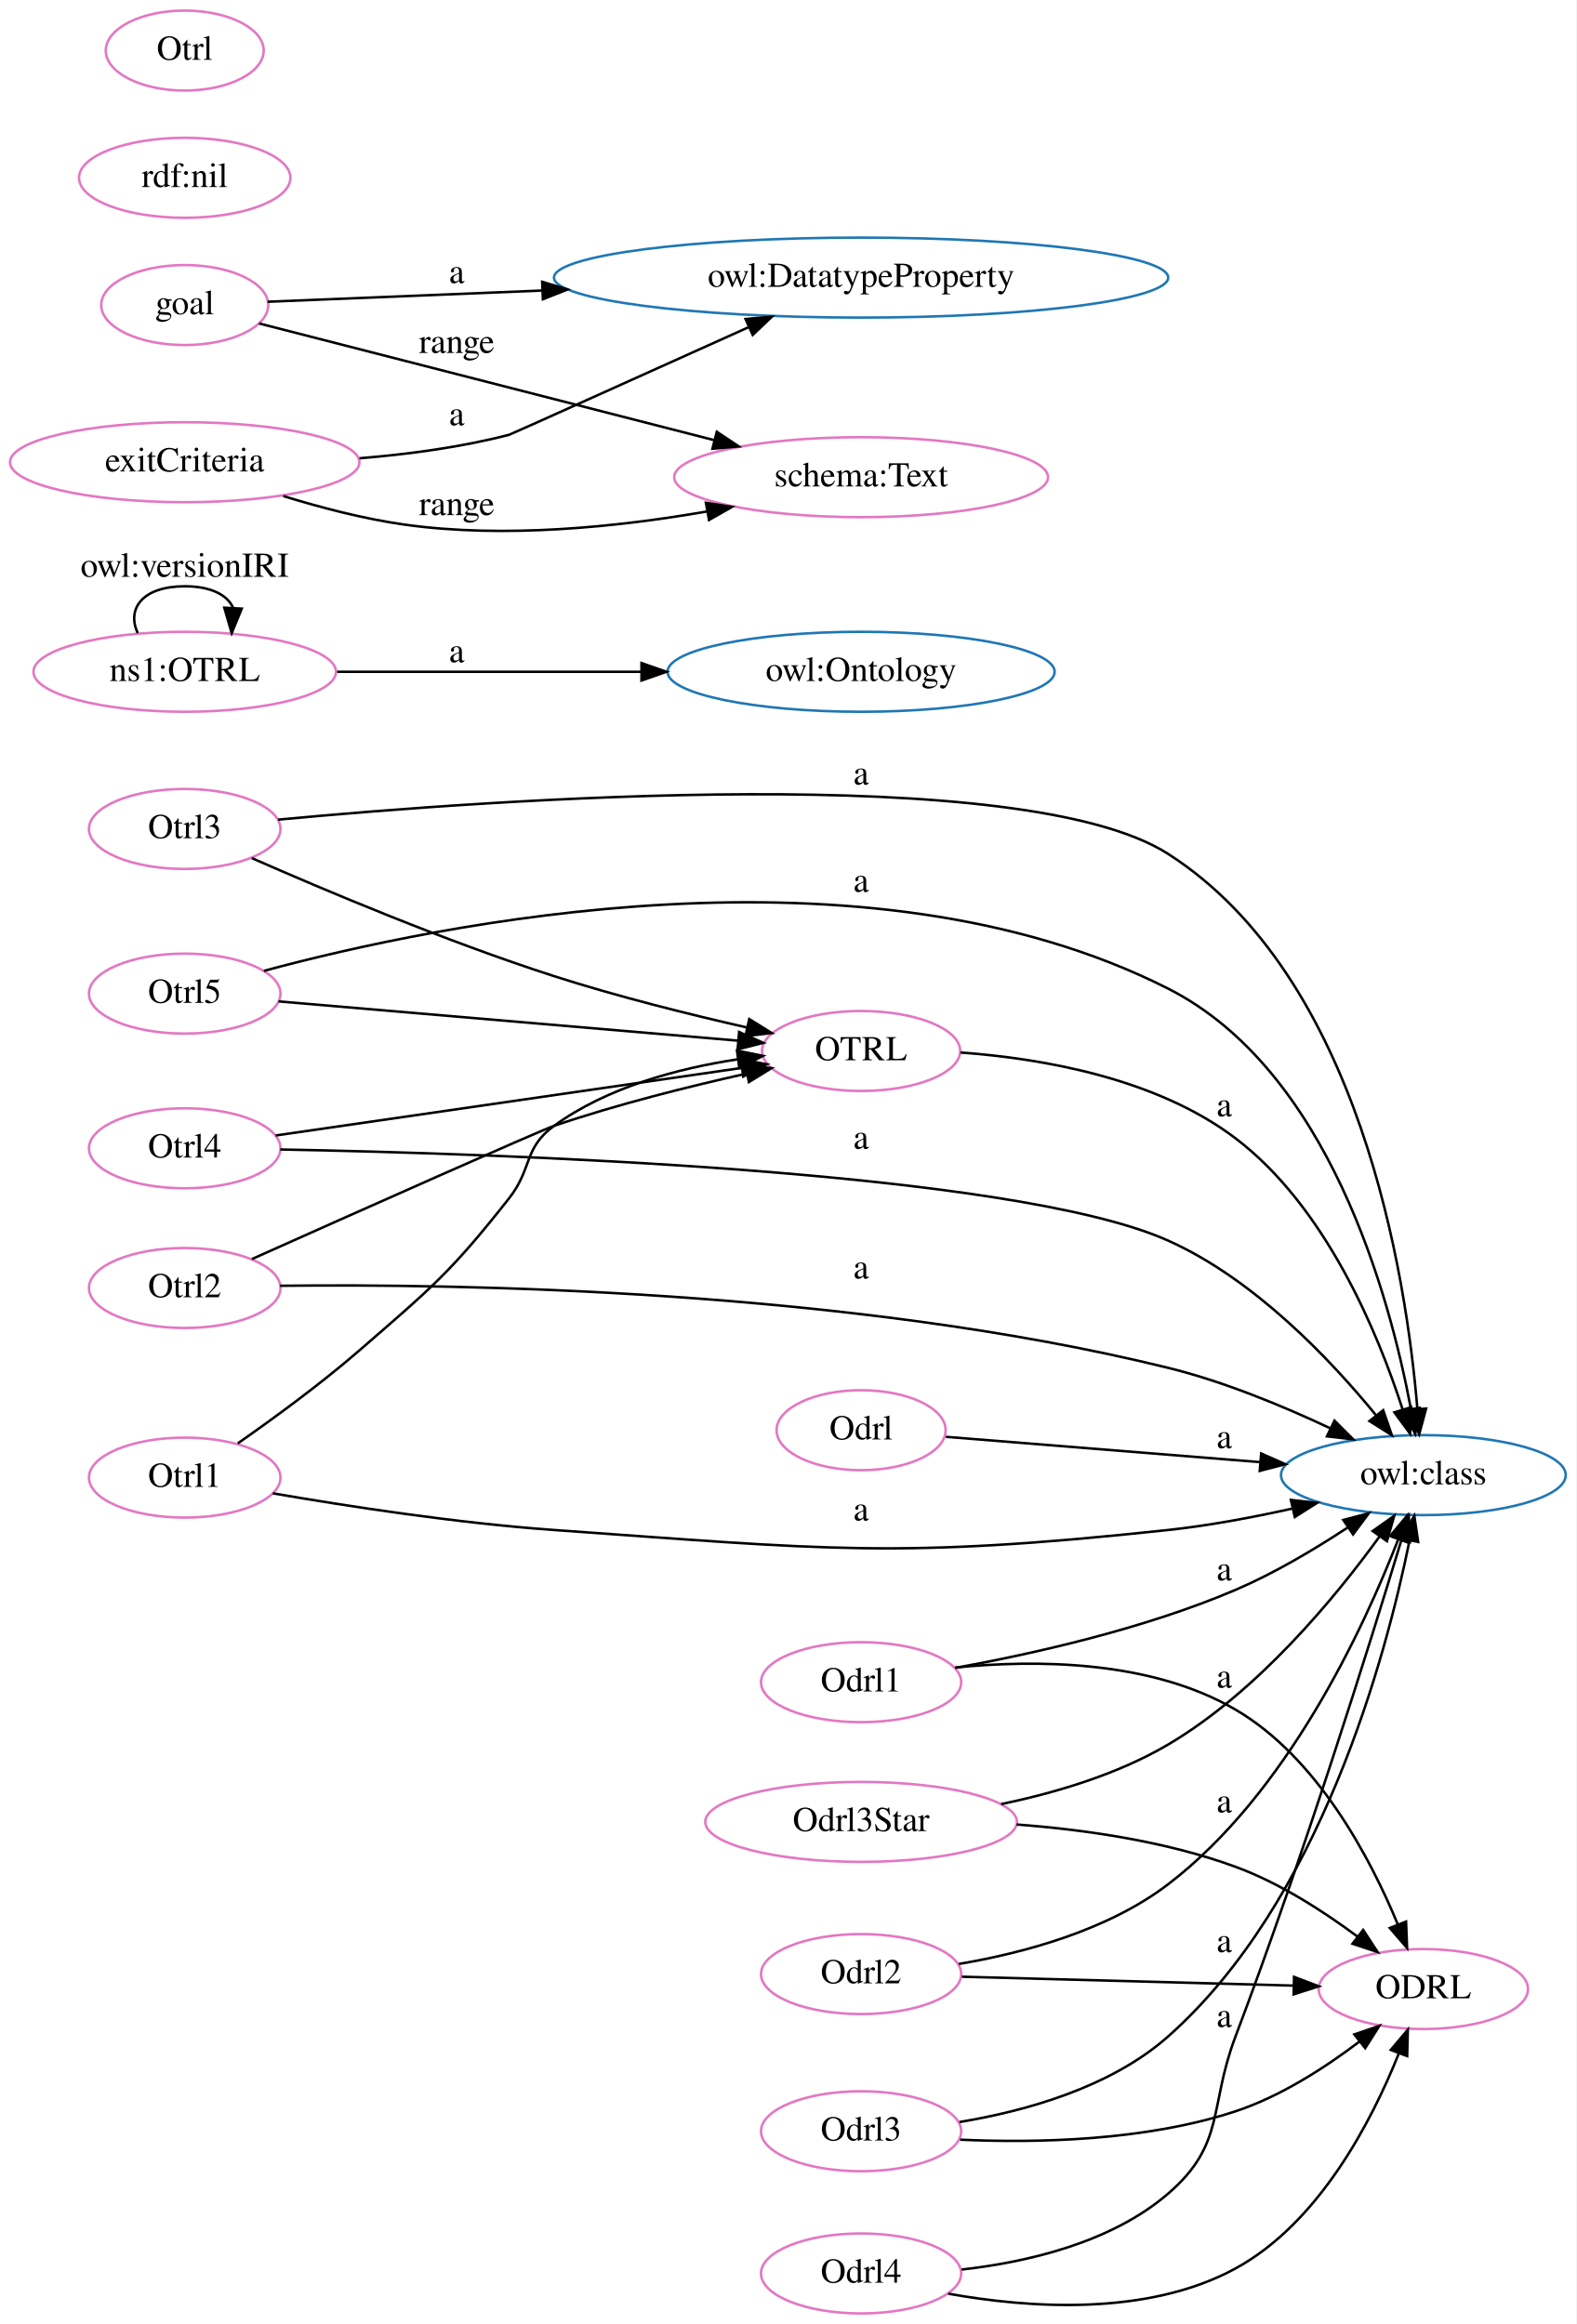
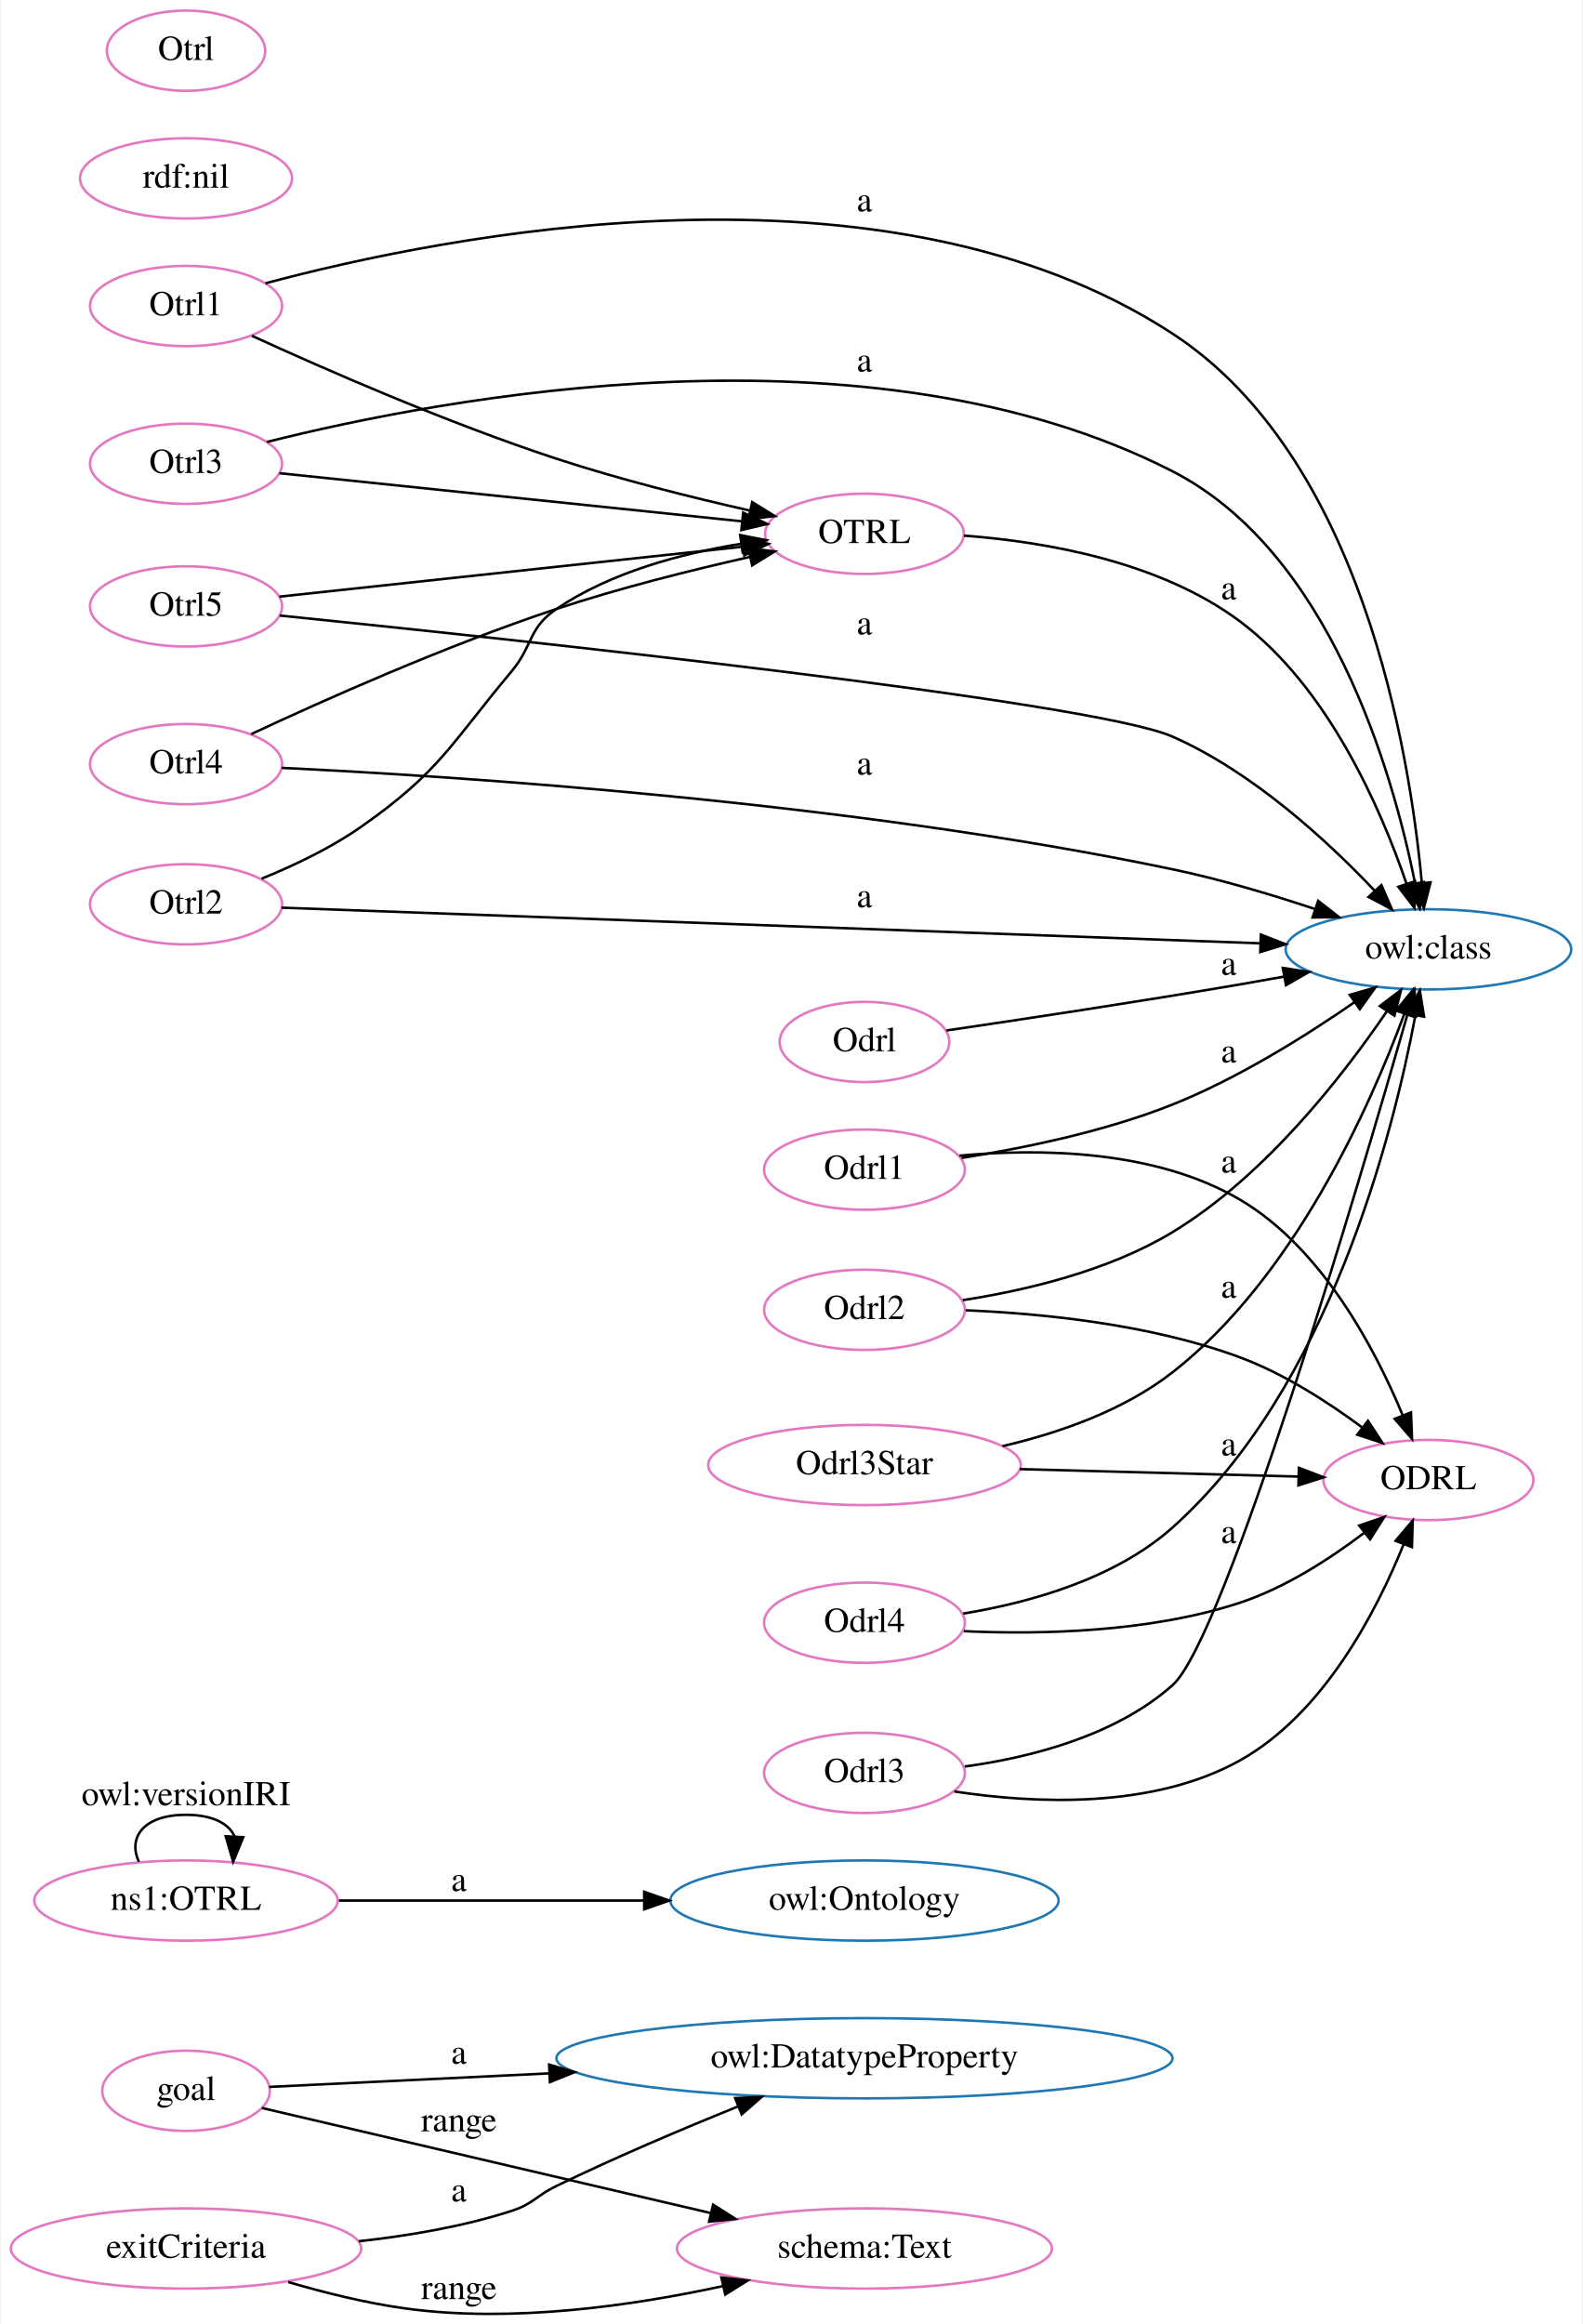
- <svg xmlns="http://www.w3.org/2000/svg" width="632pt" height="932pt" viewBox="0.00 0.00 631.63 931.53">
-   <g id="graph0" class="graph" transform="scale(1 1) rotate(0) translate(4 927.53)">
-     <polygon fill="white" stroke="transparent" points="-4,4 -4,-927.53 627.63,-927.53 627.63,4 -4,4" />
+ <svg xmlns="http://www.w3.org/2000/svg" width="632pt" height="928pt" viewBox="0.00 0.00 631.63 928.42">
+   <g id="graph0" class="graph" transform="scale(1 1) rotate(0) translate(4 924.42)">
+     <polygon fill="white" stroke="transparent" points="-4,4 -4,-924.42 627.63,-924.42 627.63,4 -4,4" />
    <g id="node1" class="node">
-       <ellipse fill="none" stroke="#e377c2" cx="341.04" cy="-506.26" rx="39.7" ry="16.03" />
-       <text text-anchor="middle" x="341.04" y="-502.56" font-family="Times,serif" font-size="14.00">OTRL</text>
+       <ellipse fill="none" stroke="#1f77b4" cx="341.04" cy="-102.16" rx="123.07" ry="16.03" />
+       <text text-anchor="middle" x="341.04" y="-98.46" font-family="Times,serif" font-size="14.00">owl:DatatypeProperty</text>
+     </g>
+     <g id="node2" class="node">
+       <ellipse fill="none" stroke="#1f77b4" cx="341.04" cy="-165.16" rx="77.56" ry="16.03" />
+       <text text-anchor="middle" x="341.04" y="-161.46" font-family="Times,serif" font-size="14.00">owl:Ontology</text>
    </g>
    <g id="node3" class="node">
-       <ellipse fill="none" stroke="#1f77b4" cx="566.36" cy="-336.26" rx="57.05" ry="16.03" />
-       <text text-anchor="middle" x="566.36" y="-332.56" font-family="Times,serif" font-size="14.00">owl:class</text>
+       <ellipse fill="none" stroke="#e377c2" cx="341.04" cy="-711.16" rx="39.7" ry="16.03" />
+       <text text-anchor="middle" x="341.04" y="-707.46" font-family="Times,serif" font-size="14.00">OTRL</text>
+     </g>
+     <g id="node4" class="node">
+       <ellipse fill="none" stroke="#1f77b4" cx="566.36" cy="-545.16" rx="57.05" ry="16.03" />
+       <text text-anchor="middle" x="566.36" y="-541.46" font-family="Times,serif" font-size="14.00">owl:class</text>
+     </g>
+     <g id="edge10" class="edge">
+       <path fill="none" stroke="black" d="M380.8,-710.44C413.18,-708.02 459.06,-700.14 491.08,-676.16 526.27,-649.8 547.28,-601.54 557.55,-571.53" />
+       <polygon fill="black" stroke="black" points="560.97,-572.33 560.75,-561.74 554.32,-570.16 560.97,-572.33" />
+       <text text-anchor="middle" x="486.58" y="-684.96" font-family="Times,serif" font-size="14.00">a</text>
+     </g>
+     <g id="node5" class="node">
+       <ellipse fill="none" stroke="#e377c2" cx="566.36" cy="-333.16" rx="41.94" ry="16.03" />
+       <text text-anchor="middle" x="566.36" y="-329.46" font-family="Times,serif" font-size="14.00">ODRL</text>
+     </g>
+     <g id="node6" class="node">
+       <ellipse fill="none" stroke="#e377c2" cx="70" cy="-619.16" rx="38.37" ry="16.03" />
+       <text text-anchor="middle" x="70" y="-615.46" font-family="Times,serif" font-size="14.00">Otrl4</text>
+     </g>
+     <g id="edge26" class="edge">
+       <path fill="none" stroke="black" d="M96.03,-631.15C124.92,-644.66 174.1,-666.61 218.01,-681.16 243.17,-689.5 271.94,-696.68 295.23,-701.93" />
+       <polygon fill="black" stroke="black" points="294.66,-705.39 305.18,-704.13 296.17,-698.55 294.66,-705.39" />
+     </g>
+     <g id="edge1" class="edge">
+       <path fill="none" stroke="black" d="M108.24,-617.66C178.49,-614.28 335.1,-604.15 464.08,-577.16 482.94,-573.22 503.28,-567.16 520.74,-561.37" />
+       <polygon fill="black" stroke="black" points="522.31,-564.54 530.66,-558.02 520.07,-557.91 522.31,-564.54" />
+       <text text-anchor="middle" x="341.04" y="-614.96" font-family="Times,serif" font-size="14.00">a</text>
+     </g>
+     <g id="node7" class="node">
+       <ellipse fill="none" stroke="#e377c2" cx="70" cy="-853.16" rx="42.35" ry="16.03" />
+       <text text-anchor="middle" x="70" y="-849.46" font-family="Times,serif" font-size="14.00">rdf:nil</text>
+     </g>
+     <g id="node8" class="node">
+       <ellipse fill="none" stroke="#e377c2" cx="341.04" cy="-276.16" rx="40.11" ry="16.03" />
+       <text text-anchor="middle" x="341.04" y="-272.46" font-family="Times,serif" font-size="14.00">Odrl4</text>
+     </g>
+     <g id="edge15" class="edge">
+       <path fill="none" stroke="black" d="M380.5,-279.81C406.81,-284.13 440.97,-293.56 464.08,-314.16 526.53,-369.82 552.18,-471.06 561.17,-518.85" />
+       <polygon fill="black" stroke="black" points="557.73,-519.5 562.93,-528.73 564.62,-518.27 557.73,-519.5" />
+       <text text-anchor="middle" x="486.58" y="-342.96" font-family="Times,serif" font-size="14.00">a</text>
+     </g>
+     <g id="edge19" class="edge">
+       <path fill="none" stroke="black" d="M380.73,-272.78C411.43,-271.38 455.03,-272.28 491.08,-284.16 509.18,-290.13 527.09,-301.73 540.79,-312.14" />
+       <polygon fill="black" stroke="black" points="538.71,-314.97 548.73,-318.41 543.05,-309.47 538.71,-314.97" />
+     </g>
+     <g id="node9" class="node">
+       <ellipse fill="none" stroke="#e377c2" cx="70" cy="-563.16" rx="38.37" ry="16.03" />
+       <text text-anchor="middle" x="70" y="-559.46" font-family="Times,serif" font-size="14.00">Otrl2</text>
    </g>
    <g id="edge4" class="edge">
-       <path fill="none" stroke="black" d="M380.88,-505.65C413.31,-503.29 459.22,-495.45 491.08,-471.26 527.26,-443.8 548.12,-393.37 558.07,-362.53" />
-       <polygon fill="black" stroke="black" points="561.44,-363.47 561.03,-352.88 554.75,-361.42 561.44,-363.47" />
-       <text text-anchor="middle" x="486.58" y="-480.06" font-family="Times,serif" font-size="14.00">a</text>
-     </g>
-     <g id="node2" class="node">
-       <ellipse fill="none" stroke="#1f77b4" cx="341.04" cy="-658.26" rx="77.56" ry="16.03" />
-       <text text-anchor="middle" x="341.04" y="-654.56" font-family="Times,serif" font-size="14.00">owl:Ontology</text>
-     </g>
-     <g id="node4" class="node">
-       <ellipse fill="none" stroke="#1f77b4" cx="341.04" cy="-816.26" rx="123.07" ry="16.03" />
-       <text text-anchor="middle" x="341.04" y="-812.56" font-family="Times,serif" font-size="14.00">owl:DatatypeProperty</text>
-     </g>
-     <g id="node5" class="node">
-       <ellipse fill="none" stroke="#e377c2" cx="566.36" cy="-130.26" rx="41.94" ry="16.03" />
-       <text text-anchor="middle" x="566.36" y="-126.56" font-family="Times,serif" font-size="14.00">ODRL</text>
-     </g>
-     <g id="node6" class="node">
-       <ellipse fill="none" stroke="#e377c2" cx="70" cy="-658.26" rx="60.62" ry="16.03" />
-       <text text-anchor="middle" x="70" y="-654.56" font-family="Times,serif" font-size="14.00">ns1:OTRL</text>
-     </g>
-     <g id="edge1" class="edge">
-       <path fill="none" stroke="black" d="M131.05,-658.26C166.88,-658.26 213,-658.26 252.8,-658.26" />
-       <polygon fill="black" stroke="black" points="253.04,-661.76 263.04,-658.26 253.04,-654.76 253.04,-661.76" />
-       <text text-anchor="middle" x="179.01" y="-662.06" font-family="Times,serif" font-size="14.00">a</text>
+       <path fill="none" stroke="black" d="M100.17,-573.39C112.99,-578.6 127.86,-585.63 140.01,-594.16 171.39,-616.19 175.41,-626.75 200.01,-656.16 208.79,-666.66 206.66,-673.5 218.01,-681.16 239.76,-695.85 268.02,-703.36 291.87,-707.19" />
+       <polygon fill="black" stroke="black" points="291.39,-710.66 301.79,-708.62 292.39,-703.73 291.39,-710.66" />
    </g>
    <g id="edge2" class="edge">
-       <path fill="none" stroke="black" d="M51.18,-673.77C46.64,-683.38 52.92,-692.53 70,-692.53 80.68,-692.53 87.14,-688.95 89.37,-683.93" />
-       <polygon fill="black" stroke="black" points="92.85,-683.57 88.82,-673.77 85.86,-683.94 92.85,-683.57" />
-       <text text-anchor="middle" x="70" y="-696.33" font-family="Times,serif" font-size="14.00">owl:versionIRI</text>
-     </g>
-     <g id="node7" class="node">
-       <ellipse fill="none" stroke="#e377c2" cx="341.04" cy="-736.26" rx="74.91" ry="16.03" />
-       <text text-anchor="middle" x="341.04" y="-732.56" font-family="Times,serif" font-size="14.00">schema:Text</text>
-     </g>
-     <g id="node8" class="node">
-       <ellipse fill="none" stroke="#e377c2" cx="341.04" cy="-73.26" rx="40.11" ry="16.03" />
-       <text text-anchor="middle" x="341.04" y="-69.56" font-family="Times,serif" font-size="14.00">Odrl3</text>
+       <path fill="none" stroke="black" d="M108.16,-561.81C191.39,-558.78 393.72,-551.41 499.09,-547.57" />
+       <polygon fill="black" stroke="black" points="499.42,-551.06 509.29,-547.2 499.17,-544.07 499.42,-551.06" />
+       <text text-anchor="middle" x="341.04" y="-561.96" font-family="Times,serif" font-size="14.00">a</text>
+     </g>
+     <g id="node10" class="node">
+       <ellipse fill="none" stroke="#e377c2" cx="341.04" cy="-339.16" rx="62.45" ry="16.03" />
+       <text text-anchor="middle" x="341.04" y="-335.46" font-family="Times,serif" font-size="14.00">Odrl3Star</text>
+     </g>
+     <g id="edge16" class="edge">
+       <path fill="none" stroke="black" d="M396.19,-346.7C418.96,-352 444.62,-360.97 464.08,-376.16 512.64,-414.05 542.99,-482.26 556.73,-519.38" />
+       <polygon fill="black" stroke="black" points="553.5,-520.74 560.16,-528.97 560.09,-518.38 553.5,-520.74" />
+       <text text-anchor="middle" x="486.58" y="-405.96" font-family="Times,serif" font-size="14.00">a</text>
+     </g>
+     <g id="edge20" class="edge">
+       <path fill="none" stroke="black" d="M403.06,-337.52C437.91,-336.59 481.09,-335.42 514.16,-334.54" />
+       <polygon fill="black" stroke="black" points="514.61,-338.03 524.51,-334.26 514.42,-331.03 514.61,-338.03" />
+     </g>
+     <g id="node11" class="node">
+       <ellipse fill="none" stroke="#e377c2" cx="341.04" cy="-508.16" rx="33.88" ry="16.03" />
+       <text text-anchor="middle" x="341.04" y="-504.46" font-family="Times,serif" font-size="14.00">Odrl</text>
+     </g>
+     <g id="edge24" class="edge">
+       <path fill="none" stroke="black" d="M373.78,-512.75C403.99,-517.19 450.7,-524.24 491.08,-531.16 496.8,-532.14 502.75,-533.2 508.7,-534.28" />
+       <polygon fill="black" stroke="black" points="508.18,-537.74 518.64,-536.11 509.44,-530.86 508.18,-537.74" />
+       <text text-anchor="middle" x="486.58" y="-534.96" font-family="Times,serif" font-size="14.00">a</text>
+     </g>
+     <g id="node12" class="node">
+       <ellipse fill="none" stroke="#e377c2" cx="341.04" cy="-216.16" rx="40.11" ry="16.03" />
+       <text text-anchor="middle" x="341.04" y="-212.46" font-family="Times,serif" font-size="14.00">Odrl3</text>
+     </g>
+     <g id="edge18" class="edge">
+       <path fill="none" stroke="black" d="M381.14,-218.71C407.39,-222.32 441.24,-230.91 464.08,-251.16 484.98,-269.69 538.26,-450.36 557.92,-518.94" />
+       <polygon fill="black" stroke="black" points="554.67,-520.29 560.78,-528.94 561.4,-518.36 554.67,-520.29" />
+       <text text-anchor="middle" x="486.58" y="-307.96" font-family="Times,serif" font-size="14.00">a</text>
+     </g>
+     <g id="edge22" class="edge">
+       <path fill="none" stroke="black" d="M376.97,-208.74C408.8,-203.89 456.05,-201.59 491.08,-221.16 524.5,-239.82 545.58,-280.56 556.42,-307.41" />
+       <polygon fill="black" stroke="black" points="553.23,-308.87 560.08,-316.95 559.77,-306.36 553.23,-308.87" />
+     </g>
+     <g id="node13" class="node">
+       <ellipse fill="none" stroke="#e377c2" cx="70" cy="-904.16" rx="31.64" ry="16.03" />
+       <text text-anchor="middle" x="70" y="-900.46" font-family="Times,serif" font-size="14.00">Otrl</text>
+     </g>
+     <g id="node14" class="node">
+       <ellipse fill="none" stroke="#e377c2" cx="70" cy="-682.16" rx="38.37" ry="16.03" />
+       <text text-anchor="middle" x="70" y="-678.46" font-family="Times,serif" font-size="14.00">Otrl5</text>
+     </g>
+     <g id="edge27" class="edge">
+       <path fill="none" stroke="black" d="M107.29,-686.07C155.16,-691.23 239.52,-700.33 292.46,-706.03" />
+       <polygon fill="black" stroke="black" points="292.29,-709.53 302.61,-707.13 293.04,-702.57 292.29,-709.53" />
    </g>
    <g id="edge3" class="edge">
-       <path fill="none" stroke="black" d="M380.46,-76.96C406.75,-81.3 440.91,-90.74 464.08,-111.26 525.07,-165.28 551.33,-263.22 560.81,-310.01" />
-       <polygon fill="black" stroke="black" points="557.4,-310.81 562.73,-319.96 564.27,-309.48 557.4,-310.81" />
-       <text text-anchor="middle" x="486.58" y="-145.06" font-family="Times,serif" font-size="14.00">a</text>
-     </g>
-     <g id="edge26" class="edge">
-       <path fill="none" stroke="black" d="M380.73,-69.88C411.43,-68.48 455.03,-69.38 491.08,-81.26 509.18,-87.23 527.09,-98.83 540.79,-109.24" />
-       <polygon fill="black" stroke="black" points="538.71,-112.07 548.73,-115.52 543.05,-106.57 538.71,-112.07" />
-     </g>
-     <g id="node9" class="node">
-       <ellipse fill="none" stroke="#e377c2" cx="70" cy="-856.26" rx="42.35" ry="16.03" />
-       <text text-anchor="middle" x="70" y="-852.56" font-family="Times,serif" font-size="14.00">rdf:nil</text>
-     </g>
-     <g id="node10" class="node">
-       <ellipse fill="none" stroke="#e377c2" cx="70" cy="-411.26" rx="38.37" ry="16.03" />
-       <text text-anchor="middle" x="70" y="-407.56" font-family="Times,serif" font-size="14.00">Otrl2</text>
+       <path fill="none" stroke="black" d="M107.41,-678.52C198.59,-669.23 431.75,-644.4 464.08,-630.16 496.16,-616.03 526.01,-588.51 544.87,-568.6" />
+       <polygon fill="black" stroke="black" points="547.56,-570.84 551.78,-561.12 542.42,-566.09 547.56,-570.84" />
+       <text text-anchor="middle" x="341.04" y="-670.96" font-family="Times,serif" font-size="14.00">a</text>
+     </g>
+     <g id="node15" class="node">
+       <ellipse fill="none" stroke="#e377c2" cx="341.04" cy="-457.16" rx="40.11" ry="16.03" />
+       <text text-anchor="middle" x="341.04" y="-453.46" font-family="Times,serif" font-size="14.00">Odrl1</text>
+     </g>
+     <g id="edge5" class="edge">
+       <path fill="none" stroke="black" d="M379.86,-461.83C404.47,-465.69 436.92,-472.32 464.08,-483.16 490.15,-493.56 517.14,-510.44 536.69,-523.96" />
+       <polygon fill="black" stroke="black" points="534.93,-527 545.12,-529.9 538.96,-521.28 534.93,-527" />
+       <text text-anchor="middle" x="486.58" y="-499.96" font-family="Times,serif" font-size="14.00">a</text>
+     </g>
+     <g id="edge7" class="edge">
+       <path fill="none" stroke="black" d="M379.02,-462.75C410.92,-465.67 457.09,-465.2 491.08,-445.16 523.87,-425.83 545.03,-385.64 556.07,-359.04" />
+       <polygon fill="black" stroke="black" points="559.39,-360.17 559.81,-349.58 552.88,-357.59 559.39,-360.17" />
+     </g>
+     <g id="node16" class="node">
+       <ellipse fill="none" stroke="#e377c2" cx="341.04" cy="-26.16" rx="74.91" ry="16.03" />
+       <text text-anchor="middle" x="341.04" y="-22.46" font-family="Times,serif" font-size="14.00">schema:Text</text>
+     </g>
+     <g id="node17" class="node">
+       <ellipse fill="none" stroke="#e377c2" cx="70" cy="-739.16" rx="38.37" ry="16.03" />
+       <text text-anchor="middle" x="70" y="-735.46" font-family="Times,serif" font-size="14.00">Otrl3</text>
+     </g>
+     <g id="edge17" class="edge">
+       <path fill="none" stroke="black" d="M107.29,-735.38C155.02,-730.42 239.05,-721.67 292.01,-716.16" />
+       <polygon fill="black" stroke="black" points="292.59,-719.62 302.17,-715.1 291.86,-712.66 292.59,-719.62" />
+     </g>
+     <g id="edge23" class="edge">
+       <path fill="none" stroke="black" d="M102.28,-747.85C171.87,-765.37 342.89,-798.2 464.08,-736.16 526.89,-704.01 552.07,-616.07 561.01,-571.63" />
+       <polygon fill="black" stroke="black" points="564.49,-572.05 562.9,-561.57 557.61,-570.75 564.49,-572.05" />
+       <text text-anchor="middle" x="341.04" y="-775.96" font-family="Times,serif" font-size="14.00">a</text>
+     </g>
+     <g id="node18" class="node">
+       <ellipse fill="none" stroke="#e377c2" cx="70" cy="-165.16" rx="60.62" ry="16.03" />
+       <text text-anchor="middle" x="70" y="-161.46" font-family="Times,serif" font-size="14.00">ns1:OTRL</text>
+     </g>
+     <g id="edge28" class="edge">
+       <path fill="none" stroke="black" d="M131.05,-165.16C166.88,-165.16 213,-165.16 252.8,-165.16" />
+       <polygon fill="black" stroke="black" points="253.04,-168.66 263.04,-165.16 253.04,-161.66 253.04,-168.66" />
+       <text text-anchor="middle" x="179.01" y="-168.96" font-family="Times,serif" font-size="14.00">a</text>
+     </g>
+     <g id="edge8" class="edge">
+       <path fill="none" stroke="black" d="M51.18,-180.67C46.64,-190.28 52.92,-199.42 70,-199.42 80.68,-199.42 87.14,-195.85 89.37,-190.82" />
+       <polygon fill="black" stroke="black" points="92.85,-190.46 88.82,-180.67 85.86,-190.84 92.85,-190.46" />
+       <text text-anchor="middle" x="70" y="-203.22" font-family="Times,serif" font-size="14.00">owl:versionIRI</text>
+     </g>
+     <g id="node19" class="node">
+       <ellipse fill="none" stroke="#e377c2" cx="70" cy="-802.16" rx="38.37" ry="16.03" />
+       <text text-anchor="middle" x="70" y="-798.46" font-family="Times,serif" font-size="14.00">Otrl1</text>
    </g>
    <g id="edge21" class="edge">
-       <path fill="none" stroke="black" d="M96.92,-422.86C137.45,-440.98 211.88,-474.17 218.01,-476.26 243.1,-484.82 271.87,-492.01 295.17,-497.21" />
-       <polygon fill="black" stroke="black" points="294.61,-500.67 305.12,-499.38 296.1,-493.83 294.61,-500.67" />
+       <path fill="none" stroke="black" d="M96.32,-790.27C125.26,-777 174.3,-755.51 218.01,-741.16 243.2,-732.89 271.97,-725.71 295.25,-720.45" />
+       <polygon fill="black" stroke="black" points="296.19,-723.83 305.19,-718.25 294.67,-717 296.19,-723.83" />
+     </g>
+     <g id="edge25" class="edge">
+       <path fill="none" stroke="black" d="M101.73,-811.24C172.38,-830.17 349.16,-866.15 464.08,-791.16 539.55,-741.91 558.81,-624.83 563.7,-571.92" />
+       <polygon fill="black" stroke="black" points="567.21,-571.91 564.54,-561.66 560.24,-571.34 567.21,-571.91" />
+       <text text-anchor="middle" x="341.04" y="-839.96" font-family="Times,serif" font-size="14.00">a</text>
+     </g>
+     <g id="node20" class="node">
+       <ellipse fill="none" stroke="#e377c2" cx="70" cy="-89.16" rx="33.47" ry="16.03" />
+       <text text-anchor="middle" x="70" y="-85.46" font-family="Times,serif" font-size="14.00">goal</text>
+     </g>
+     <g id="edge11" class="edge">
+       <path fill="none" stroke="black" d="M103.19,-90.72C131.21,-92.07 173.72,-94.12 215.03,-96.12" />
+       <polygon fill="black" stroke="black" points="215.05,-99.63 225.21,-96.61 215.39,-92.63 215.05,-99.63" />
+       <text text-anchor="middle" x="179.01" y="-99.96" font-family="Times,serif" font-size="14.00">a</text>
+     </g>
+     <g id="edge9" class="edge">
+       <path fill="none" stroke="black" d="M100.31,-82.3C143.15,-72.27 223.86,-53.37 279.73,-40.29" />
+       <polygon fill="black" stroke="black" points="280.57,-43.68 289.51,-37.99 278.97,-36.87 280.57,-43.68" />
+       <text text-anchor="middle" x="179.01" y="-72.96" font-family="Times,serif" font-size="14.00">range</text>
+     </g>
+     <g id="node21" class="node">
+       <ellipse fill="none" stroke="#e377c2" cx="341.04" cy="-401.16" rx="40.11" ry="16.03" />
+       <text text-anchor="middle" x="341.04" y="-397.46" font-family="Times,serif" font-size="14.00">Odrl2</text>
+     </g>
+     <g id="edge12" class="edge">
+       <path fill="none" stroke="black" d="M380.31,-405.02C405.55,-408.92 438.56,-416.71 464.08,-432.16 500.97,-454.5 532.09,-494.47 549.74,-520.4" />
+       <polygon fill="black" stroke="black" points="546.96,-522.53 555.41,-528.93 552.79,-518.66 546.96,-522.53" />
+       <text text-anchor="middle" x="486.58" y="-455.96" font-family="Times,serif" font-size="14.00">a</text>
    </g>
    <g id="edge14" class="edge">
-       <path fill="none" stroke="black" d="M108.21,-412.15C178.74,-412.98 336.27,-410.73 464.08,-379.26 486.45,-373.76 510.23,-363.89 529.11,-355" />
-       <polygon fill="black" stroke="black" points="530.75,-358.1 538.24,-350.6 527.71,-351.79 530.75,-358.1" />
-       <text text-anchor="middle" x="341.04" y="-415.06" font-family="Times,serif" font-size="14.00">a</text>
-     </g>
-     <g id="node11" class="node">
-       <ellipse fill="none" stroke="#e377c2" cx="341.04" cy="-136.26" rx="40.11" ry="16.03" />
-       <text text-anchor="middle" x="341.04" y="-132.56" font-family="Times,serif" font-size="14.00">Odrl2</text>
-     </g>
-     <g id="edge15" class="edge">
-       <path fill="none" stroke="black" d="M380.2,-140.32C406.04,-144.68 439.77,-153.69 464.08,-172.26 511.73,-208.65 542.29,-274.43 556.34,-310.64" />
-       <polygon fill="black" stroke="black" points="553.07,-311.89 559.86,-320.02 559.62,-309.43 553.07,-311.89" />
-       <text text-anchor="middle" x="486.58" y="-201.06" font-family="Times,serif" font-size="14.00">a</text>
+       <path fill="none" stroke="black" d="M381.48,-400.97C412.22,-399.69 455.49,-395.35 491.08,-382.16 508.71,-375.62 526.37,-364.22 540.04,-354.06" />
+       <polygon fill="black" stroke="black" points="542.21,-356.82 548.01,-347.95 537.94,-351.27 542.21,-356.82" />
+     </g>
+     <g id="node22" class="node">
+       <ellipse fill="none" stroke="#e377c2" cx="70" cy="-26.16" rx="70.01" ry="16.03" />
+       <text text-anchor="middle" x="70" y="-22.46" font-family="Times,serif" font-size="14.00">exitCriteria</text>
    </g>
    <g id="edge13" class="edge">
-       <path fill="none" stroke="black" d="M381.45,-135.2C418.43,-134.21 473.93,-132.72 514.28,-131.64" />
-       <polygon fill="black" stroke="black" points="514.55,-135.13 524.45,-131.36 514.36,-128.13 514.55,-135.13" />
-     </g>
-     <g id="node12" class="node">
-       <ellipse fill="none" stroke="#e377c2" cx="70" cy="-805.26" rx="33.47" ry="16.03" />
-       <text text-anchor="middle" x="70" y="-801.56" font-family="Times,serif" font-size="14.00">goal</text>
-     </g>
-     <g id="edge16" class="edge">
-       <path fill="none" stroke="black" d="M103.19,-806.58C130.83,-807.71 172.55,-809.42 213.32,-811.08" />
-       <polygon fill="black" stroke="black" points="213.24,-814.58 223.37,-811.49 213.53,-807.59 213.24,-814.58" />
-       <text text-anchor="middle" x="179.01" y="-814.06" font-family="Times,serif" font-size="14.00">a</text>
-     </g>
-     <g id="edge11" class="edge">
-       <path fill="none" stroke="black" d="M99.8,-797.88C143.15,-786.76 226.07,-765.49 282.22,-751.09" />
-       <polygon fill="black" stroke="black" points="283.22,-754.45 292.03,-748.58 281.48,-747.67 283.22,-754.45" />
-       <text text-anchor="middle" x="179.01" y="-786.06" font-family="Times,serif" font-size="14.00">range</text>
-     </g>
-     <g id="node13" class="node">
-       <ellipse fill="none" stroke="#e377c2" cx="341.04" cy="-354.26" rx="33.88" ry="16.03" />
-       <text text-anchor="middle" x="341.04" y="-350.56" font-family="Times,serif" font-size="14.00">Odrl</text>
-     </g>
-     <g id="edge10" class="edge">
-       <path fill="none" stroke="black" d="M374.99,-351.61C407.99,-348.95 459.64,-344.78 500.82,-341.47" />
-       <polygon fill="black" stroke="black" points="501.36,-344.93 511.04,-340.64 500.8,-337.96 501.36,-344.93" />
-       <text text-anchor="middle" x="486.58" y="-347.06" font-family="Times,serif" font-size="14.00">a</text>
-     </g>
-     <g id="node14" class="node">
-       <ellipse fill="none" stroke="#e377c2" cx="341.04" cy="-16.26" rx="40.11" ry="16.03" />
-       <text text-anchor="middle" x="341.04" y="-12.56" font-family="Times,serif" font-size="14.00">Odrl4</text>
-     </g>
-     <g id="edge19" class="edge">
-       <path fill="none" stroke="black" d="M381.33,-17.82C407.51,-20.78 441.18,-28.53 464.08,-48.26 487.16,-68.15 480.3,-82.77 491.08,-111.26 518,-182.37 544.77,-268.09 557.57,-310.25" />
-       <polygon fill="black" stroke="black" points="554.27,-311.44 560.51,-320 560.97,-309.41 554.27,-311.44" />
-       <text text-anchor="middle" x="486.58" y="-115.06" font-family="Times,serif" font-size="14.00">a</text>
-     </g>
-     <g id="edge9" class="edge">
-       <path fill="none" stroke="black" d="M375.97,-8.15C407.75,-2.44 455.53,1.13 491.08,-18.26 524.68,-36.59 545.72,-77.42 556.5,-104.39" />
-       <polygon fill="black" stroke="black" points="553.31,-105.86 560.13,-113.97 559.86,-103.38 553.31,-105.86" />
-     </g>
-     <g id="node15" class="node">
-       <ellipse fill="none" stroke="#e377c2" cx="70" cy="-335.26" rx="38.37" ry="16.03" />
-       <text text-anchor="middle" x="70" y="-331.56" font-family="Times,serif" font-size="14.00">Otrl1</text>
-     </g>
-     <g id="edge7" class="edge">
-       <path fill="none" stroke="black" d="M91.27,-348.98C105.37,-358.82 124.37,-372.69 140.01,-386.26 168.72,-411.2 176.5,-417.37 200.01,-447.26 209.38,-459.19 205.73,-467.35 218.01,-476.26 239.32,-491.75 267.68,-499.3 291.7,-502.95" />
-       <polygon fill="black" stroke="black" points="291.31,-506.43 301.69,-504.3 292.24,-499.5 291.31,-506.43" />
-     </g>
-     <g id="edge5" class="edge">
-       <path fill="none" stroke="black" d="M105.31,-328.96C135.01,-323.83 179.18,-317.02 218.01,-314.26 327.1,-306.51 355.34,-302.59 464.08,-314.26 480.37,-316.01 497.88,-319.3 513.69,-322.81" />
-       <polygon fill="black" stroke="black" points="513.27,-326.31 523.8,-325.14 514.84,-319.48 513.27,-326.31" />
-       <text text-anchor="middle" x="341.04" y="-318.06" font-family="Times,serif" font-size="14.00">a</text>
-     </g>
-     <g id="node16" class="node">
-       <ellipse fill="none" stroke="#e377c2" cx="70" cy="-467.26" rx="38.37" ry="16.03" />
-       <text text-anchor="middle" x="70" y="-463.56" font-family="Times,serif" font-size="14.00">Otrl4</text>
-     </g>
-     <g id="edge12" class="edge">
-       <path fill="none" stroke="black" d="M106.45,-472.4C154.34,-479.34 239.82,-491.74 293.03,-499.45" />
-       <polygon fill="black" stroke="black" points="292.82,-502.95 303.22,-500.93 293.83,-496.03 292.82,-502.95" />
+       <path fill="none" stroke="black" d="M139.02,-29.06C159.01,-31.24 180.69,-34.94 200.01,-41.16 208.72,-43.97 209.77,-47.17 218.01,-51.16 241.51,-62.56 268.22,-73.89 290.65,-82.98" />
+       <polygon fill="black" stroke="black" points="289.39,-86.24 299.98,-86.72 292,-79.75 289.39,-86.24" />
+       <text text-anchor="middle" x="179.01" y="-44.96" font-family="Times,serif" font-size="14.00">a</text>
    </g>
    <g id="edge6" class="edge">
-       <path fill="none" stroke="black" d="M108.29,-466.78C193.72,-465.2 401.05,-458.49 464.08,-430.26 498.64,-414.79 529.08,-382.66 547.35,-360.3" />
-       <polygon fill="black" stroke="black" points="550.25,-362.27 553.73,-352.27 544.77,-357.92 550.25,-362.27" />
-       <text text-anchor="middle" x="341.04" y="-467.06" font-family="Times,serif" font-size="14.00">a</text>
-     </g>
-     <g id="node17" class="node">
-       <ellipse fill="none" stroke="#e377c2" cx="70" cy="-907.26" rx="31.64" ry="16.03" />
-       <text text-anchor="middle" x="70" y="-903.56" font-family="Times,serif" font-size="14.00">Otrl</text>
-     </g>
-     <g id="node18" class="node">
-       <ellipse fill="none" stroke="#e377c2" cx="341.04" cy="-253.26" rx="40.11" ry="16.03" />
-       <text text-anchor="middle" x="341.04" y="-249.56" font-family="Times,serif" font-size="14.00">Odrl1</text>
-     </g>
-     <g id="edge22" class="edge">
-       <path fill="none" stroke="black" d="M378.94,-259.01C409.76,-264.61 454.43,-274.59 491.08,-290.26 506.6,-296.9 522.67,-306.46 535.87,-315.15" />
-       <polygon fill="black" stroke="black" points="534.27,-318.29 544.51,-320.98 538.18,-312.49 534.27,-318.29" />
-       <text text-anchor="middle" x="486.58" y="-294.06" font-family="Times,serif" font-size="14.00">a</text>
-     </g>
-     <g id="edge20" class="edge">
-       <path fill="none" stroke="black" d="M378.68,-259.12C410.58,-262.32 456.93,-262.25 491.08,-242.26 523.94,-223.04 545.08,-182.82 556.1,-156.19" />
-       <polygon fill="black" stroke="black" points="559.42,-157.3 559.83,-146.71 552.91,-154.74 559.42,-157.3" />
-     </g>
-     <g id="node19" class="node">
-       <ellipse fill="none" stroke="#e377c2" cx="70" cy="-529.26" rx="38.37" ry="16.03" />
-       <text text-anchor="middle" x="70" y="-525.56" font-family="Times,serif" font-size="14.00">Otrl5</text>
-     </g>
-     <g id="edge28" class="edge">
-       <path fill="none" stroke="black" d="M107.57,-526.14C155.25,-522.06 238.79,-514.92 291.67,-510.4" />
-       <polygon fill="black" stroke="black" points="292.16,-513.87 301.82,-509.53 291.56,-506.9 292.16,-513.87" />
-     </g>
-     <g id="edge23" class="edge">
-       <path fill="none" stroke="black" d="M101.73,-538.37C170.91,-557.05 342.35,-592.99 464.08,-531.26 528.34,-498.68 552.9,-408.04 561.37,-362.74" />
-       <polygon fill="black" stroke="black" points="564.84,-363.23 563.11,-352.78 557.94,-362.03 564.84,-363.23" />
-       <text text-anchor="middle" x="341.04" y="-570.06" font-family="Times,serif" font-size="14.00">a</text>
-     </g>
-     <g id="node20" class="node">
-       <ellipse fill="none" stroke="#e377c2" cx="70" cy="-742.26" rx="70.01" ry="16.03" />
-       <text text-anchor="middle" x="70" y="-738.56" font-family="Times,serif" font-size="14.00">exitCriteria</text>
-     </g>
-     <g id="edge25" class="edge">
-       <path fill="none" stroke="black" d="M140.02,-743.84C159.63,-745.44 180.86,-748.29 200.01,-753.26 200.65,-753.43 255.22,-778.01 296.03,-796.41" />
-       <polygon fill="black" stroke="black" points="294.73,-799.67 305.29,-800.59 297.61,-793.28 294.73,-799.67" />
-       <text text-anchor="middle" x="179.01" y="-757.06" font-family="Times,serif" font-size="14.00">a</text>
-     </g>
-     <g id="edge17" class="edge">
-       <path fill="none" stroke="black" d="M109.48,-728.7C124.43,-724.1 141.82,-719.54 158.01,-717.26 198.24,-711.6 243.7,-716.33 279.13,-722.49" />
-       <polygon fill="black" stroke="black" points="278.85,-726 289.31,-724.35 280.1,-719.11 278.85,-726" />
-       <text text-anchor="middle" x="179.01" y="-721.06" font-family="Times,serif" font-size="14.00">range</text>
-     </g>
-     <g id="node21" class="node">
-       <ellipse fill="none" stroke="#e377c2" cx="341.04" cy="-197.26" rx="62.45" ry="16.03" />
-       <text text-anchor="middle" x="341.04" y="-193.56" font-family="Times,serif" font-size="14.00">Odrl3Star</text>
-     </g>
-     <g id="edge27" class="edge">
-       <path fill="none" stroke="black" d="M397.17,-204.4C419.08,-208.94 443.84,-216.32 464.08,-228.26 499.92,-249.42 530.94,-287.01 548.9,-311.79" />
-       <polygon fill="black" stroke="black" points="546.05,-313.84 554.69,-319.97 551.77,-309.79 546.05,-313.84" />
-       <text text-anchor="middle" x="486.58" y="-251.06" font-family="Times,serif" font-size="14.00">a</text>
-     </g>
-     <g id="edge24" class="edge">
-       <path fill="none" stroke="black" d="M403.36,-196.21C430.87,-194.15 463.31,-189.45 491.08,-179.26 508.74,-172.79 526.39,-161.39 540.06,-151.21" />
-       <polygon fill="black" stroke="black" points="542.23,-153.96 548.02,-145.09 537.96,-148.42 542.23,-153.96" />
-     </g>
-     <g id="node22" class="node">
-       <ellipse fill="none" stroke="#e377c2" cx="70" cy="-595.26" rx="38.37" ry="16.03" />
-       <text text-anchor="middle" x="70" y="-591.56" font-family="Times,serif" font-size="14.00">Otrl3</text>
-     </g>
-     <g id="edge18" class="edge">
-       <path fill="none" stroke="black" d="M96.89,-583.58C125.94,-570.78 174.68,-550.21 218.01,-536.26 243.24,-528.14 272.02,-520.97 295.29,-515.68" />
-       <polygon fill="black" stroke="black" points="296.23,-519.05 305.23,-513.45 294.7,-512.22 296.23,-519.05" />
-     </g>
-     <g id="edge8" class="edge">
-       <path fill="none" stroke="black" d="M107.39,-598.99C193.28,-607.07 405.82,-622.6 464.08,-585.26 541.09,-535.91 559.54,-416.17 563.96,-362.75" />
-       <polygon fill="black" stroke="black" points="567.46,-362.93 564.69,-352.7 560.48,-362.42 567.46,-362.93" />
-       <text text-anchor="middle" x="341.04" y="-613.06" font-family="Times,serif" font-size="14.00">a</text>
+       <path fill="none" stroke="black" d="M110.82,-12.76C125.47,-8.47 142.32,-4.28 158.01,-2.16 200.45,3.59 248.49,-3.31 284.56,-11.16" />
+       <polygon fill="black" stroke="black" points="283.87,-14.6 294.4,-13.39 285.42,-7.77 283.87,-14.6" />
+       <text text-anchor="middle" x="179.01" y="-5.96" font-family="Times,serif" font-size="14.00">range</text>
    </g>
  </g>
</svg>
